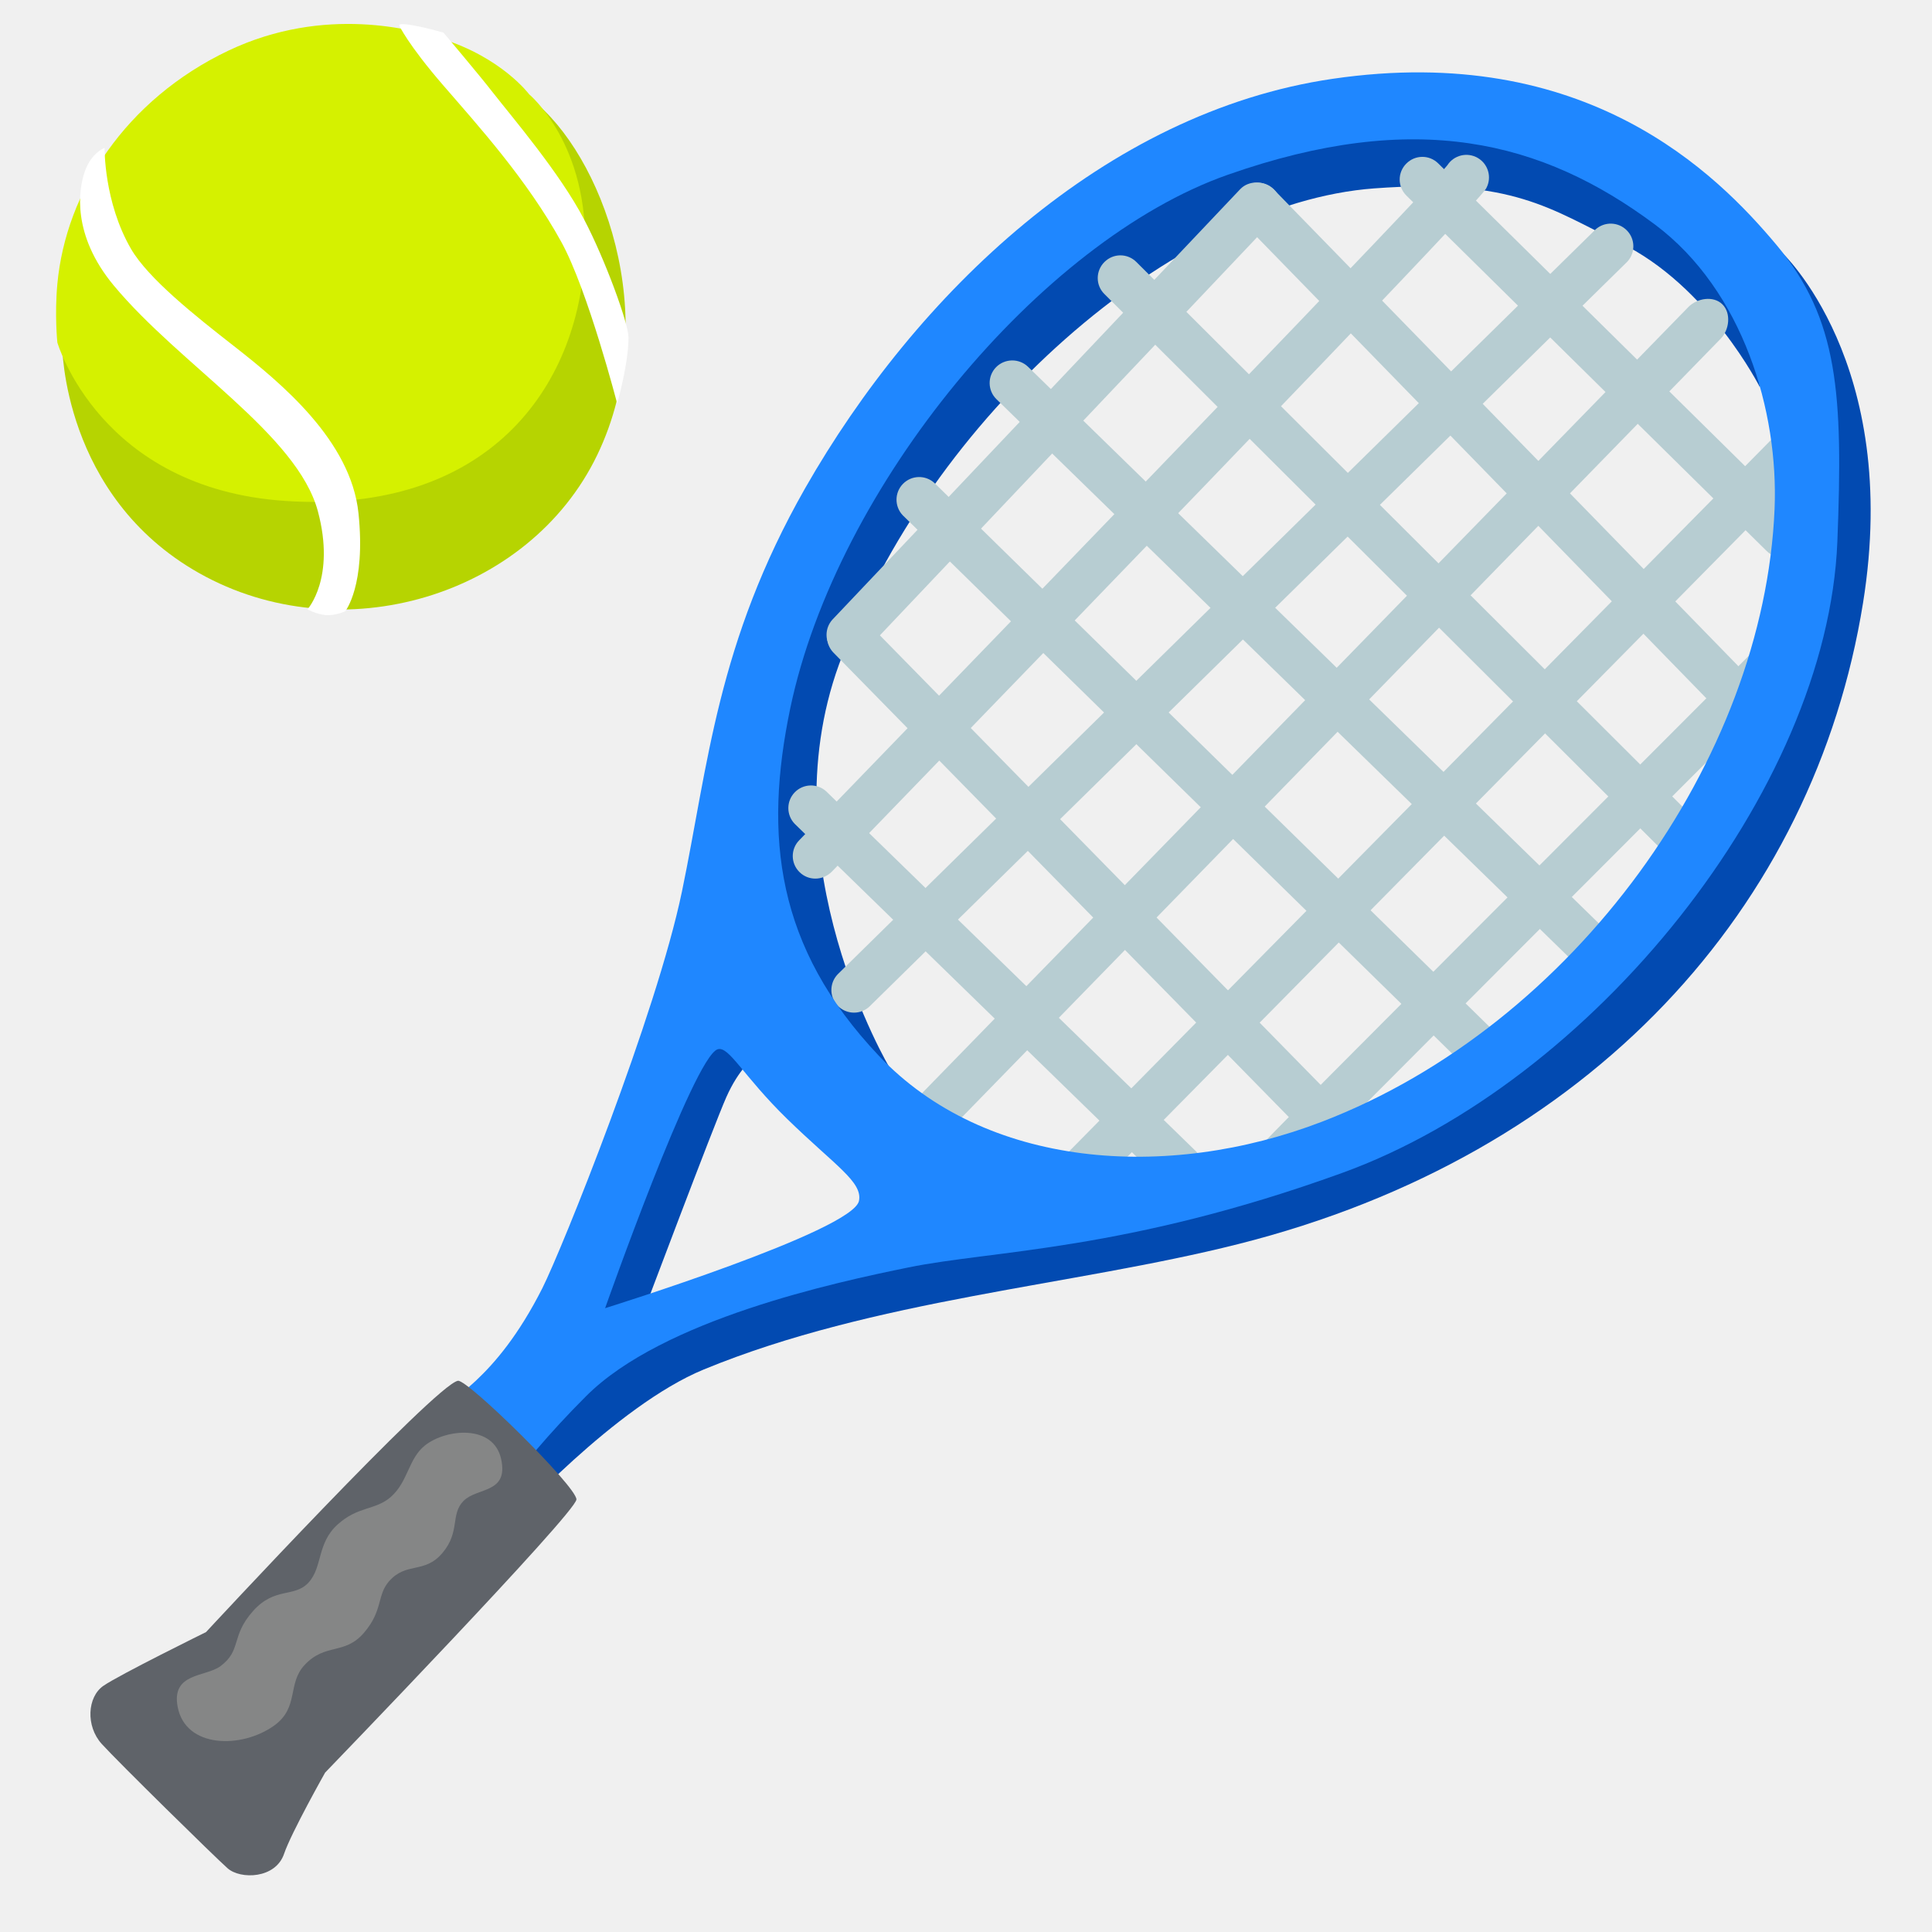
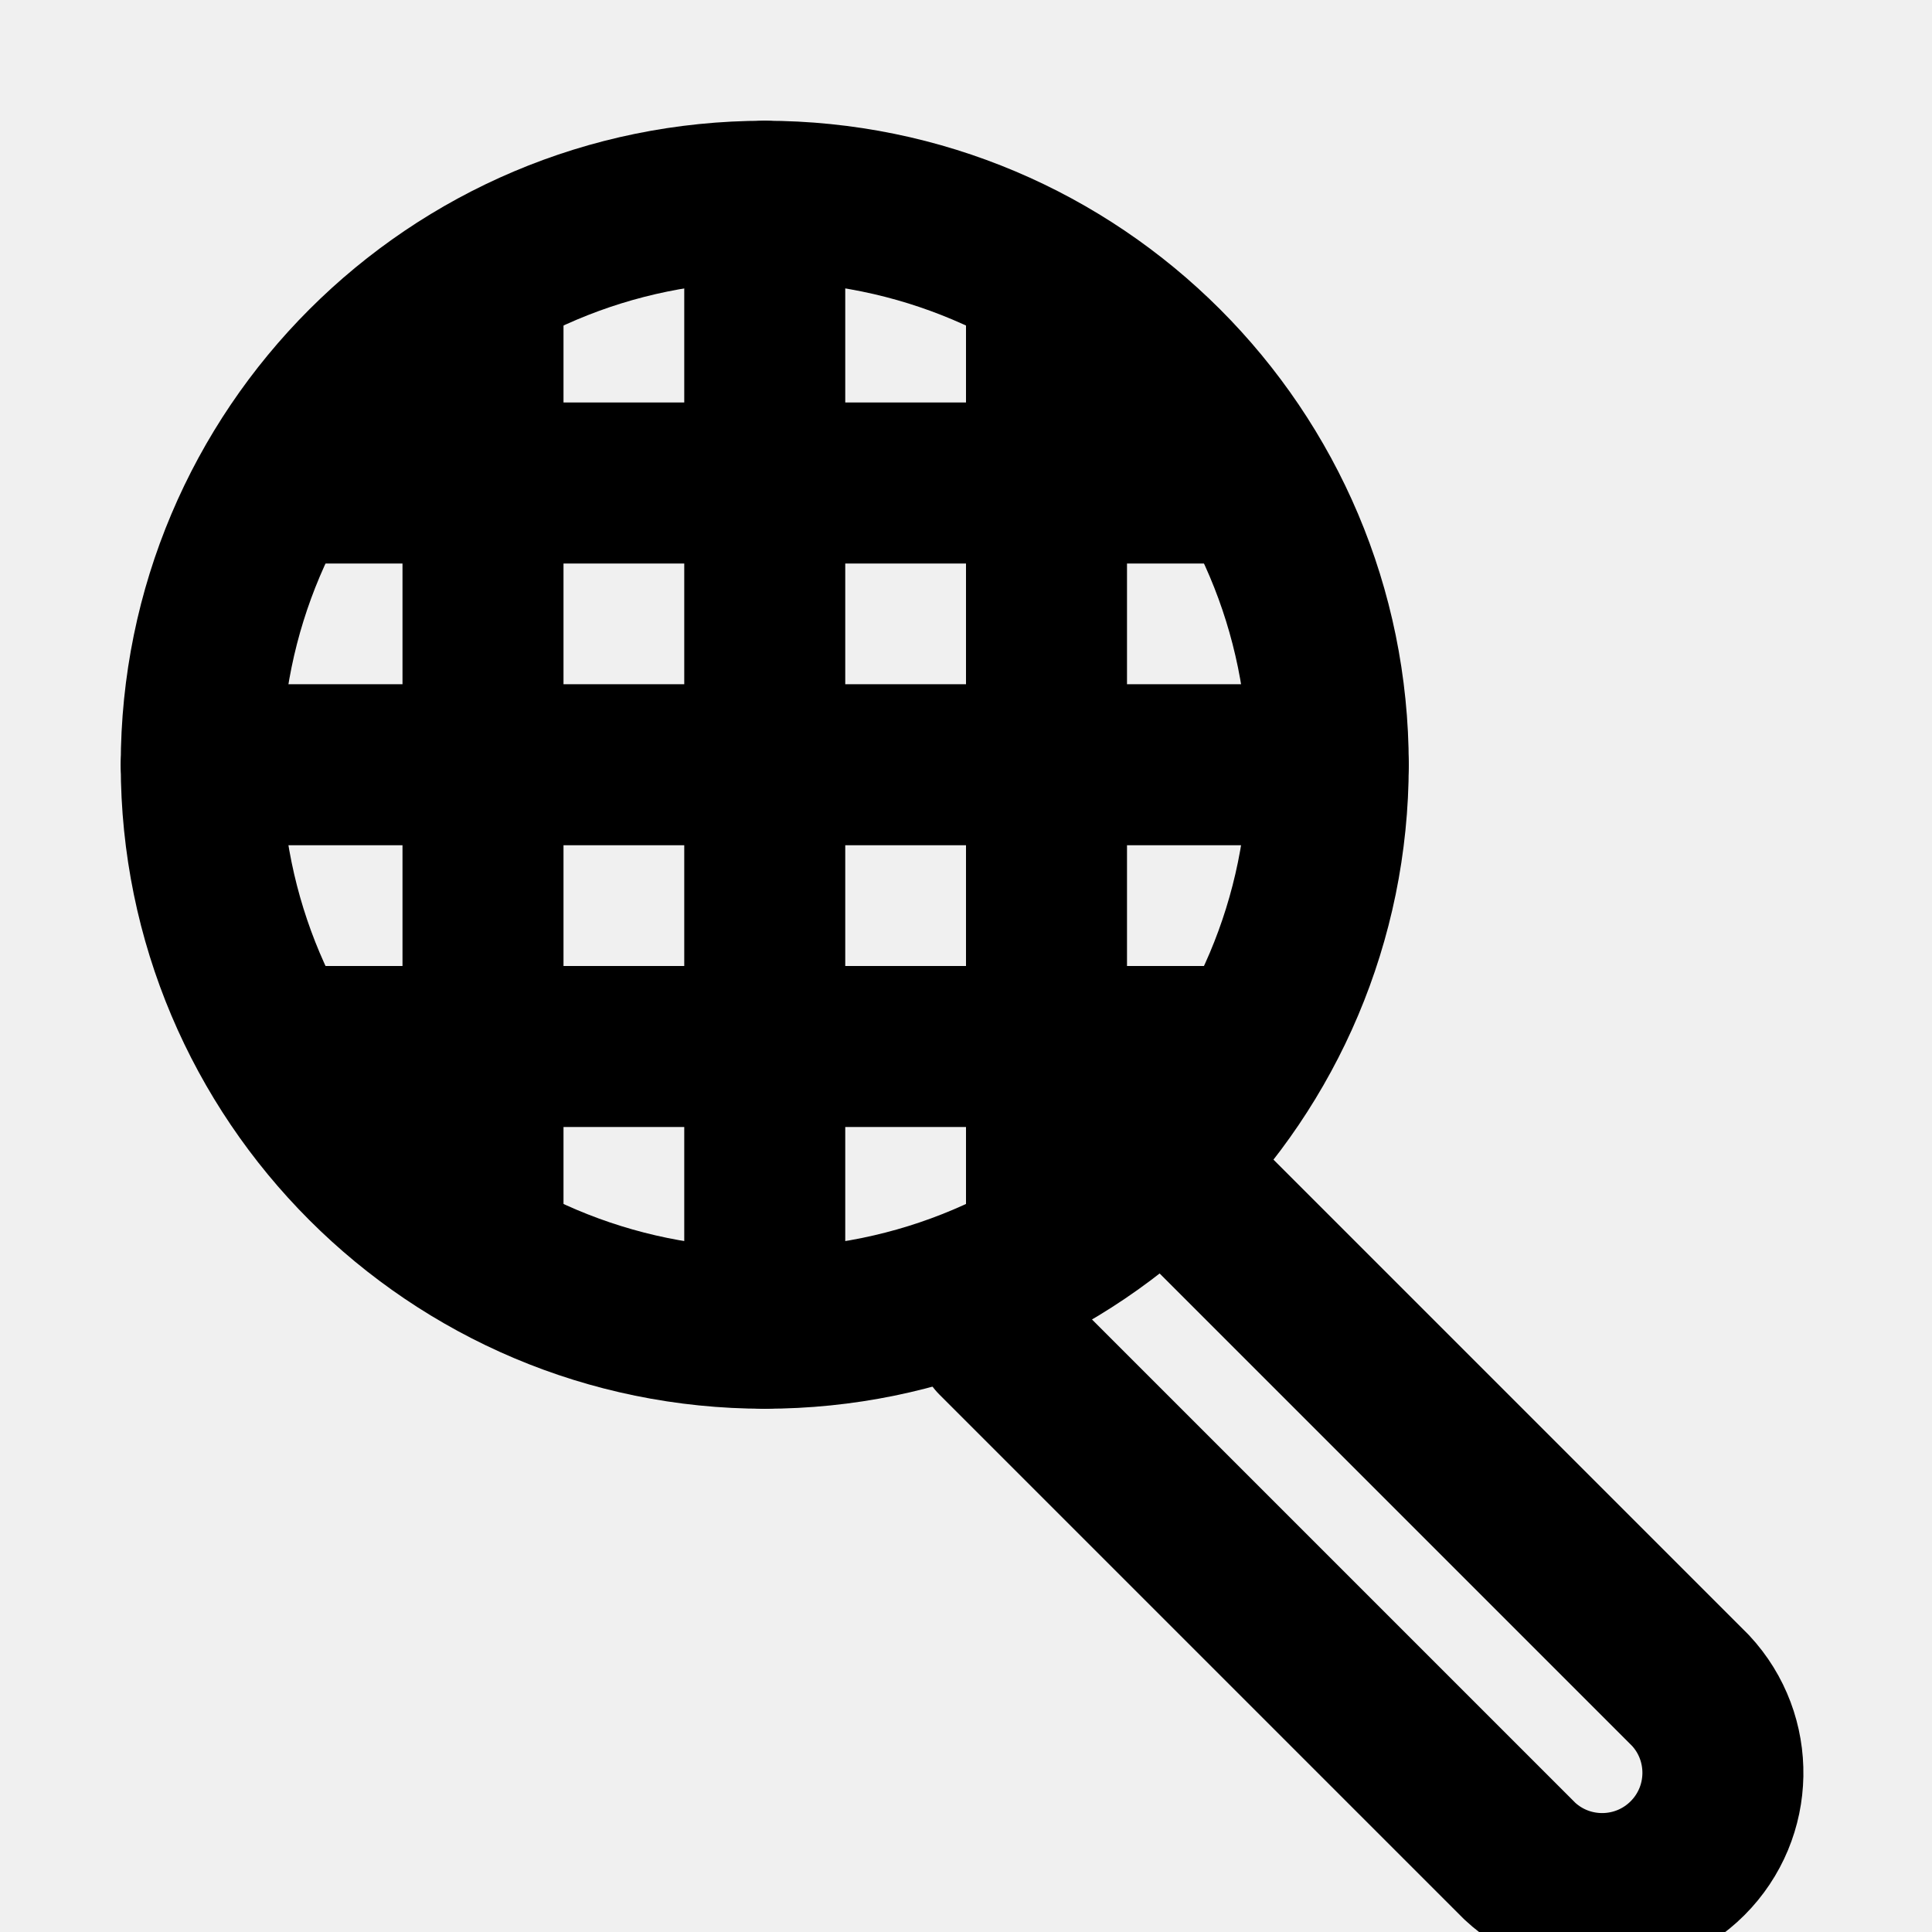
- <svg xmlns="http://www.w3.org/2000/svg" width="800px" height="800px" viewBox="0 0 128 128" aria-hidden="true" role="img" class="iconify iconify--noto" preserveAspectRatio="xMidYMid meet">
-   <path d="M32.26 94.85s5.66-8.06 5.87-8.38s8.69-19.38 8.69-19.38l3.77 1.47l-.7 1.58s-.93.66-1.77 2.55s-5.57 14.46-5.57 14.46l19.24-6.23l23.04-3.35s11.42-6.49 13.51-7.75c2.09-1.26 14.03-14.35 14.03-14.35l6.18-12.36l1.36-13.93L118 16.67s7.99 7.35 5.43 23.28c-3.24 20.14-18.01 36.59-41.42 42.48c-10.95 2.76-24.08 3.65-35.38 8.3c-5.86 2.41-12.87 10.19-12.87 10.19l-1.5-6.07z" fill="#024ab1" />
-   <path d="M51.2 40.7l-2.13 14.68l-1.67 10.67l11.55 4.71s-8.13-13.63-3.36-26.75c5.97-16.41 22.18-30.55 35.47-31.53c9.19-.68 11.67 1.38 16.23 3.58c5.91 2.84 9.31 9.6 9.31 9.6s-1.34-8.91-1.67-9.32s-14.77-8.69-14.77-8.69s-15.33.4-15.74.65s-13.37 6.32-13.62 6.97c-.25.66-12.39 13.53-13.7 15.42c-1.31 1.89-5.9 10.01-5.9 10.01z" fill="#024ab1" />
-   <path d="M105.68 64.52c-.38 0-.76-.14-1.05-.43L66.02 26.45a1.5 1.5 0 0 1-.03-2.12c.58-.59 1.53-.6 2.12-.03l38.61 37.65c.59.58.61 1.53.03 2.12c-.29.3-.68.45-1.07.45z" fill="#b7cdd2" />
-   <path d="M111.78 57.36c-.38 0-.77-.15-1.06-.44L73.17 19.48c-.59-.58-.59-1.53 0-2.12s1.53-.59 2.12 0l37.54 37.44c.59.58.59 1.53 0 2.12c-.28.29-.67.44-1.05.44z" fill="#b7cdd2" />
-   <path d="M115.84 48.48c-.39 0-.78-.15-1.07-.45L82.25 14.65c-.58-.59-.57-1.54.03-2.12c.59-.58 1.54-.57 2.12.03l32.52 33.37c.58.59.57 1.54-.03 2.12c-.29.29-.67.43-1.05.43z" fill="#b7cdd2" />
-   <path d="M118.09 36.93c-.38 0-.76-.14-1.05-.43L93.18 12.96a1.49 1.49 0 0 1-.01-2.12c.58-.59 1.53-.6 2.12-.01l23.85 23.53c.59.58.6 1.53.01 2.12c-.29.3-.67.45-1.06.45z" fill="#b7cdd2" />
-   <path d="M98.45 71.4c-.38 0-.76-.14-1.05-.43L59.81 34.14a1.5 1.5 0 0 1 2.1-2.14L99.5 68.83a1.5 1.5 0 0 1-1.05 2.57z" fill="#b7cdd2" />
-   <path d="M88.46 76.5c-.39 0-.78-.15-1.07-.45l-32.2-32.84a1.5 1.5 0 0 1 2.14-2.1l32.2 32.84a1.5 1.5 0 0 1-1.07 2.55z" fill="#b7cdd2" />
-   <path d="M78.19 78.86c-.38 0-.75-.14-1.05-.43L52.65 54.58a1.5 1.5 0 0 1 2.09-2.15l24.5 23.85c.59.58.61 1.53.03 2.12c-.3.31-.69.46-1.08.46z" fill="#b7cdd2" />
-   <path d="M56.58 67.09a1.5 1.5 0 0 1-1.05-2.57l50.17-49.31a1.5 1.5 0 0 1 2.1 2.14L57.63 66.66c-.29.29-.67.43-1.05.43z" fill="#b7cdd2" />
-   <path d="M54.02 58.21c-.38 0-.75-.14-1.04-.42c-.6-.58-.61-1.53-.03-2.12c16.57-17.11 41.58-43.03 42.94-44.72a1.498 1.498 0 0 1 2.59 1.5c-.13.26-.53 1.06-43.37 45.3c-.31.31-.7.46-1.09.46z" fill="#b7cdd2" />
-   <path d="M56.26 43.56a1.5 1.5 0 0 1-1.09-2.53l27-28.5c.57-.6 1.61-.57 2.21 0c.6.57.6 1.4.03 2L57.35 43.09c-.29.31-.69.47-1.09.47z" fill="#b7cdd2" />
-   <path d="M61.5 75.65a1.5 1.5 0 0 1-1.07-2.55l51.43-52.76c.58-.59 1.66-.76 2.25-.18c.59.58.47 1.69-.11 2.28L62.58 75.2c-.3.3-.69.45-1.08.45z" fill="#b7cdd2" />
-   <path d="M71.34 79.39c-.38 0-.76-.14-1.05-.43a1.49 1.49 0 0 1-.01-2.12l47.28-47.92a1.5 1.5 0 0 1 2.12-.01c.59.58.6 1.53.01 2.12L72.41 78.95c-.29.29-.68.44-1.07.44z" fill="#b7cdd2" />
-   <path d="M85.15 77.88c-.35 0-.7-.12-.98-.36c-.62-.54-.7-1.46-.18-2.08c.54-.64 24.77-24.88 32.18-32.3a1.49 1.49 0 0 1 2.12 0c.59.59.59 1.54 0 2.12c-8.64 8.64-31.23 31.25-32.02 32.12c-.3.33-.71.5-1.12.5z" fill="#b7cdd2" />
-   <path d="M40.09 86.67s5.86-16.62 7.45-17.15c.75-.25 1.68 1.75 4.6 4.6c3.18 3.1 5.02 4.18 4.77 5.44c-.4 2-16.82 7.11-16.82 7.11zm77.48-52.95c-.69 16.58-13.25 34.16-29.97 40.59c-10.32 3.97-22.33 3.08-29.38-4.37c-6.81-7.19-7.63-14.55-5.86-23.03c3.08-14.69 16.57-30.97 28.98-35.33s20.8-2.3 28.31 3.3c5.85 4.38 8.19 12.39 7.92 18.84zm.13-17.49c-3.97-4.74-12.64-13.46-29.4-11.01c-15.11 2.21-27.62 14.26-34.96 27.13c-5.84 10.26-6.42 18.34-8.16 26.72c-1.69 8.13-7.94 23.68-9.25 26.28c-3.17 6.27-6.31 7.31-6.73 8.22l2.42 7.82s2.14-3.83 7.22-8.9c5.07-5.07 16.49-7.53 21.35-8.52c5.56-1.14 14.39-1.07 28.73-6.26c16.53-5.98 32.15-25.28 32.81-41.83c.38-9.76.08-14.74-4.03-19.65z" fill="#1f87ff" />
-   <path d="M30.34 91.48c-1.49.25-16.69 16.65-16.69 16.65s-5.73 2.82-6.8 3.56s-1.18 2.67-.11 3.85s7.49 7.49 8.34 8.24s3.18.7 3.74-.96c.48-1.41 2.72-5.38 2.72-5.38s16.65-17.24 16.65-18.1s-7.21-7.96-7.85-7.86z" fill="#5f6369" />
-   <path d="M11.77 113.08c.52 2.76 4.24 2.79 6.4 1.24c1.66-1.2.85-2.77 2.01-4.01c1.38-1.48 2.65-.64 3.93-2.13c1.28-1.49.85-2.48 1.66-3.41c1.15-1.32 2.35-.47 3.54-1.88c1.2-1.41.51-2.56 1.41-3.46s2.99-.47 2.48-2.77c-.51-2.3-3.63-2.01-5.04-.9c-1.11.88-1.11 2.39-2.26 3.41c-1.02.9-2.18.6-3.54 1.84c-1.37 1.24-.98 2.82-1.92 3.84s-2.22.26-3.67 1.88c-1.51 1.69-.73 2.6-2.18 3.67c-.98.71-3.25.42-2.82 2.68z" fill="#858686" />
-   <path d="M12.53 9.35L4.12 22.87s0 10 9.09 15.11c9.35 5.26 21.84 1.55 26.36-7.84c4.43-9.2.23-20-4.32-23.52c-5.15-3.99-22.72 2.73-22.72 2.73z" fill="#b6d401" />
-   <path d="M15.12 3.36C8.33 6.6 4.37 12.68 3.8 18.81c-.19 2.07 0 3.88 0 3.88s2.8 9.69 15.13 10.5c13.26.88 19.43-7.38 19.82-16.44c.31-7.19-3.69-10.5-3.69-10.5s-1.81-2.44-5.82-3.69c-1.71-.55-7.68-2.26-14.12.8z" fill="#d5f100" />
-   <path d="M7.55 18.93c4.39 5.27 12.14 9.85 13.51 14.94c1.19 4.44-.69 6.5-.69 6.5s.56.31 1.19.38c.63.06 1.31-.25 1.31-.25s1.38-1.69.88-6.5c-.5-4.81-5.13-8.63-8.25-11.07c-2.59-2.02-5.68-4.48-6.82-6.44C6.87 13.37 6.93 9.8 6.93 9.8s-.88.31-1.31 1.56c-.42 1.18-.88 4.2 1.93 7.57z" fill="#ffffff" />
-   <path d="M26.44 1.67s.56 1.25 2.94 4c2.23 2.58 5.53 6.21 7.82 10.38c1.75 3.19 3.69 10.69 3.69 10.69s.75-2.63.75-4.38c0-.94-1.56-5.19-2.94-7.82c-1.62-3.1-4.75-6.75-6.07-8.44c-.81-1.05-3.25-3.94-3.25-3.94s-2.82-.8-2.94-.49z" fill="#ffffff" />
+ <svg xmlns="http://www.w3.org/2000/svg" width="24" height="24" viewBox="0 0 24 24" fill="none" stroke="currentColor" stroke-width="2" stroke-linecap="round" stroke-linejoin="round">
+   <circle cx="9.5" cy="9.5" r="7" />
+   <path d="m14.5 14.5 6.5 6.5a1.5 1.5 0 0 1-2.12 2.12l-6.5-6.5" />
+   <line x1="9.5" y1="2.5" x2="9.5" y2="16.5" />
+   <line x1="2.5" y1="9.5" x2="16.5" y2="9.5" />
+   <line x1="6" y1="4" x2="6" y2="15" />
+   <line x1="13" y1="4" x2="13" y2="15" />
+   <line x1="4" y1="6" x2="15" y2="6" />
+   <line x1="4" y1="13" x2="15" y2="13" />
</svg>
